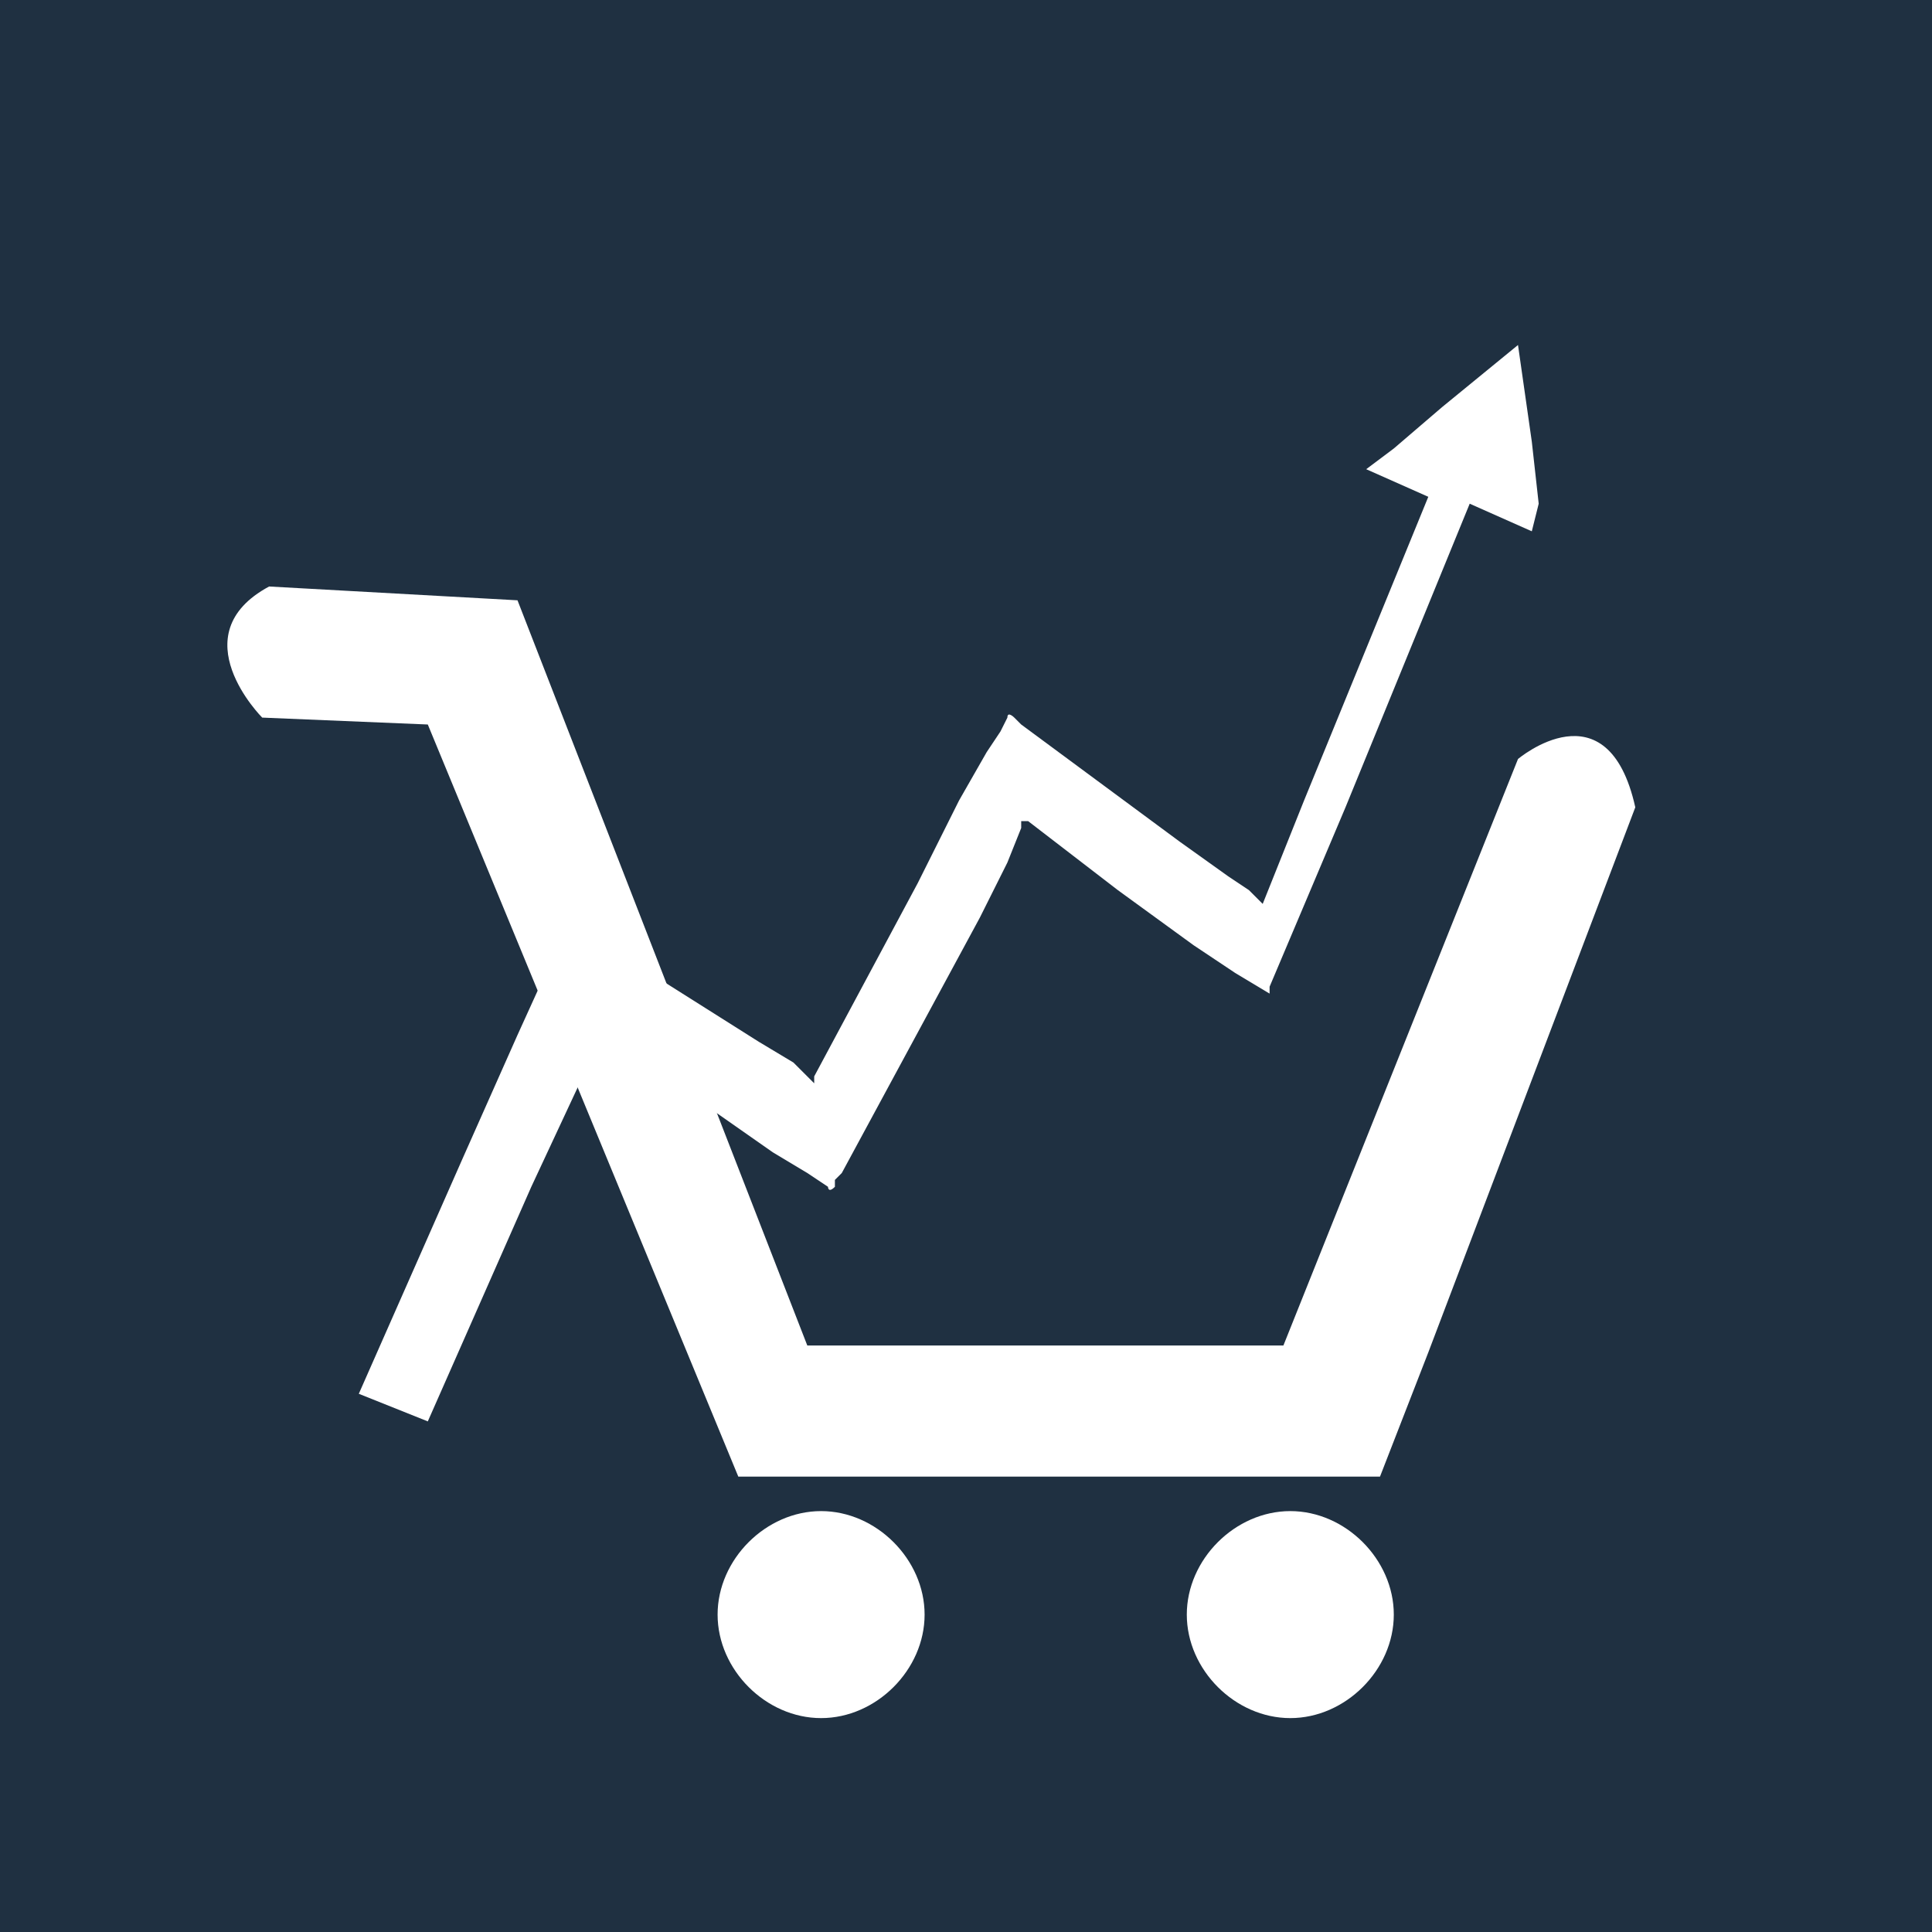
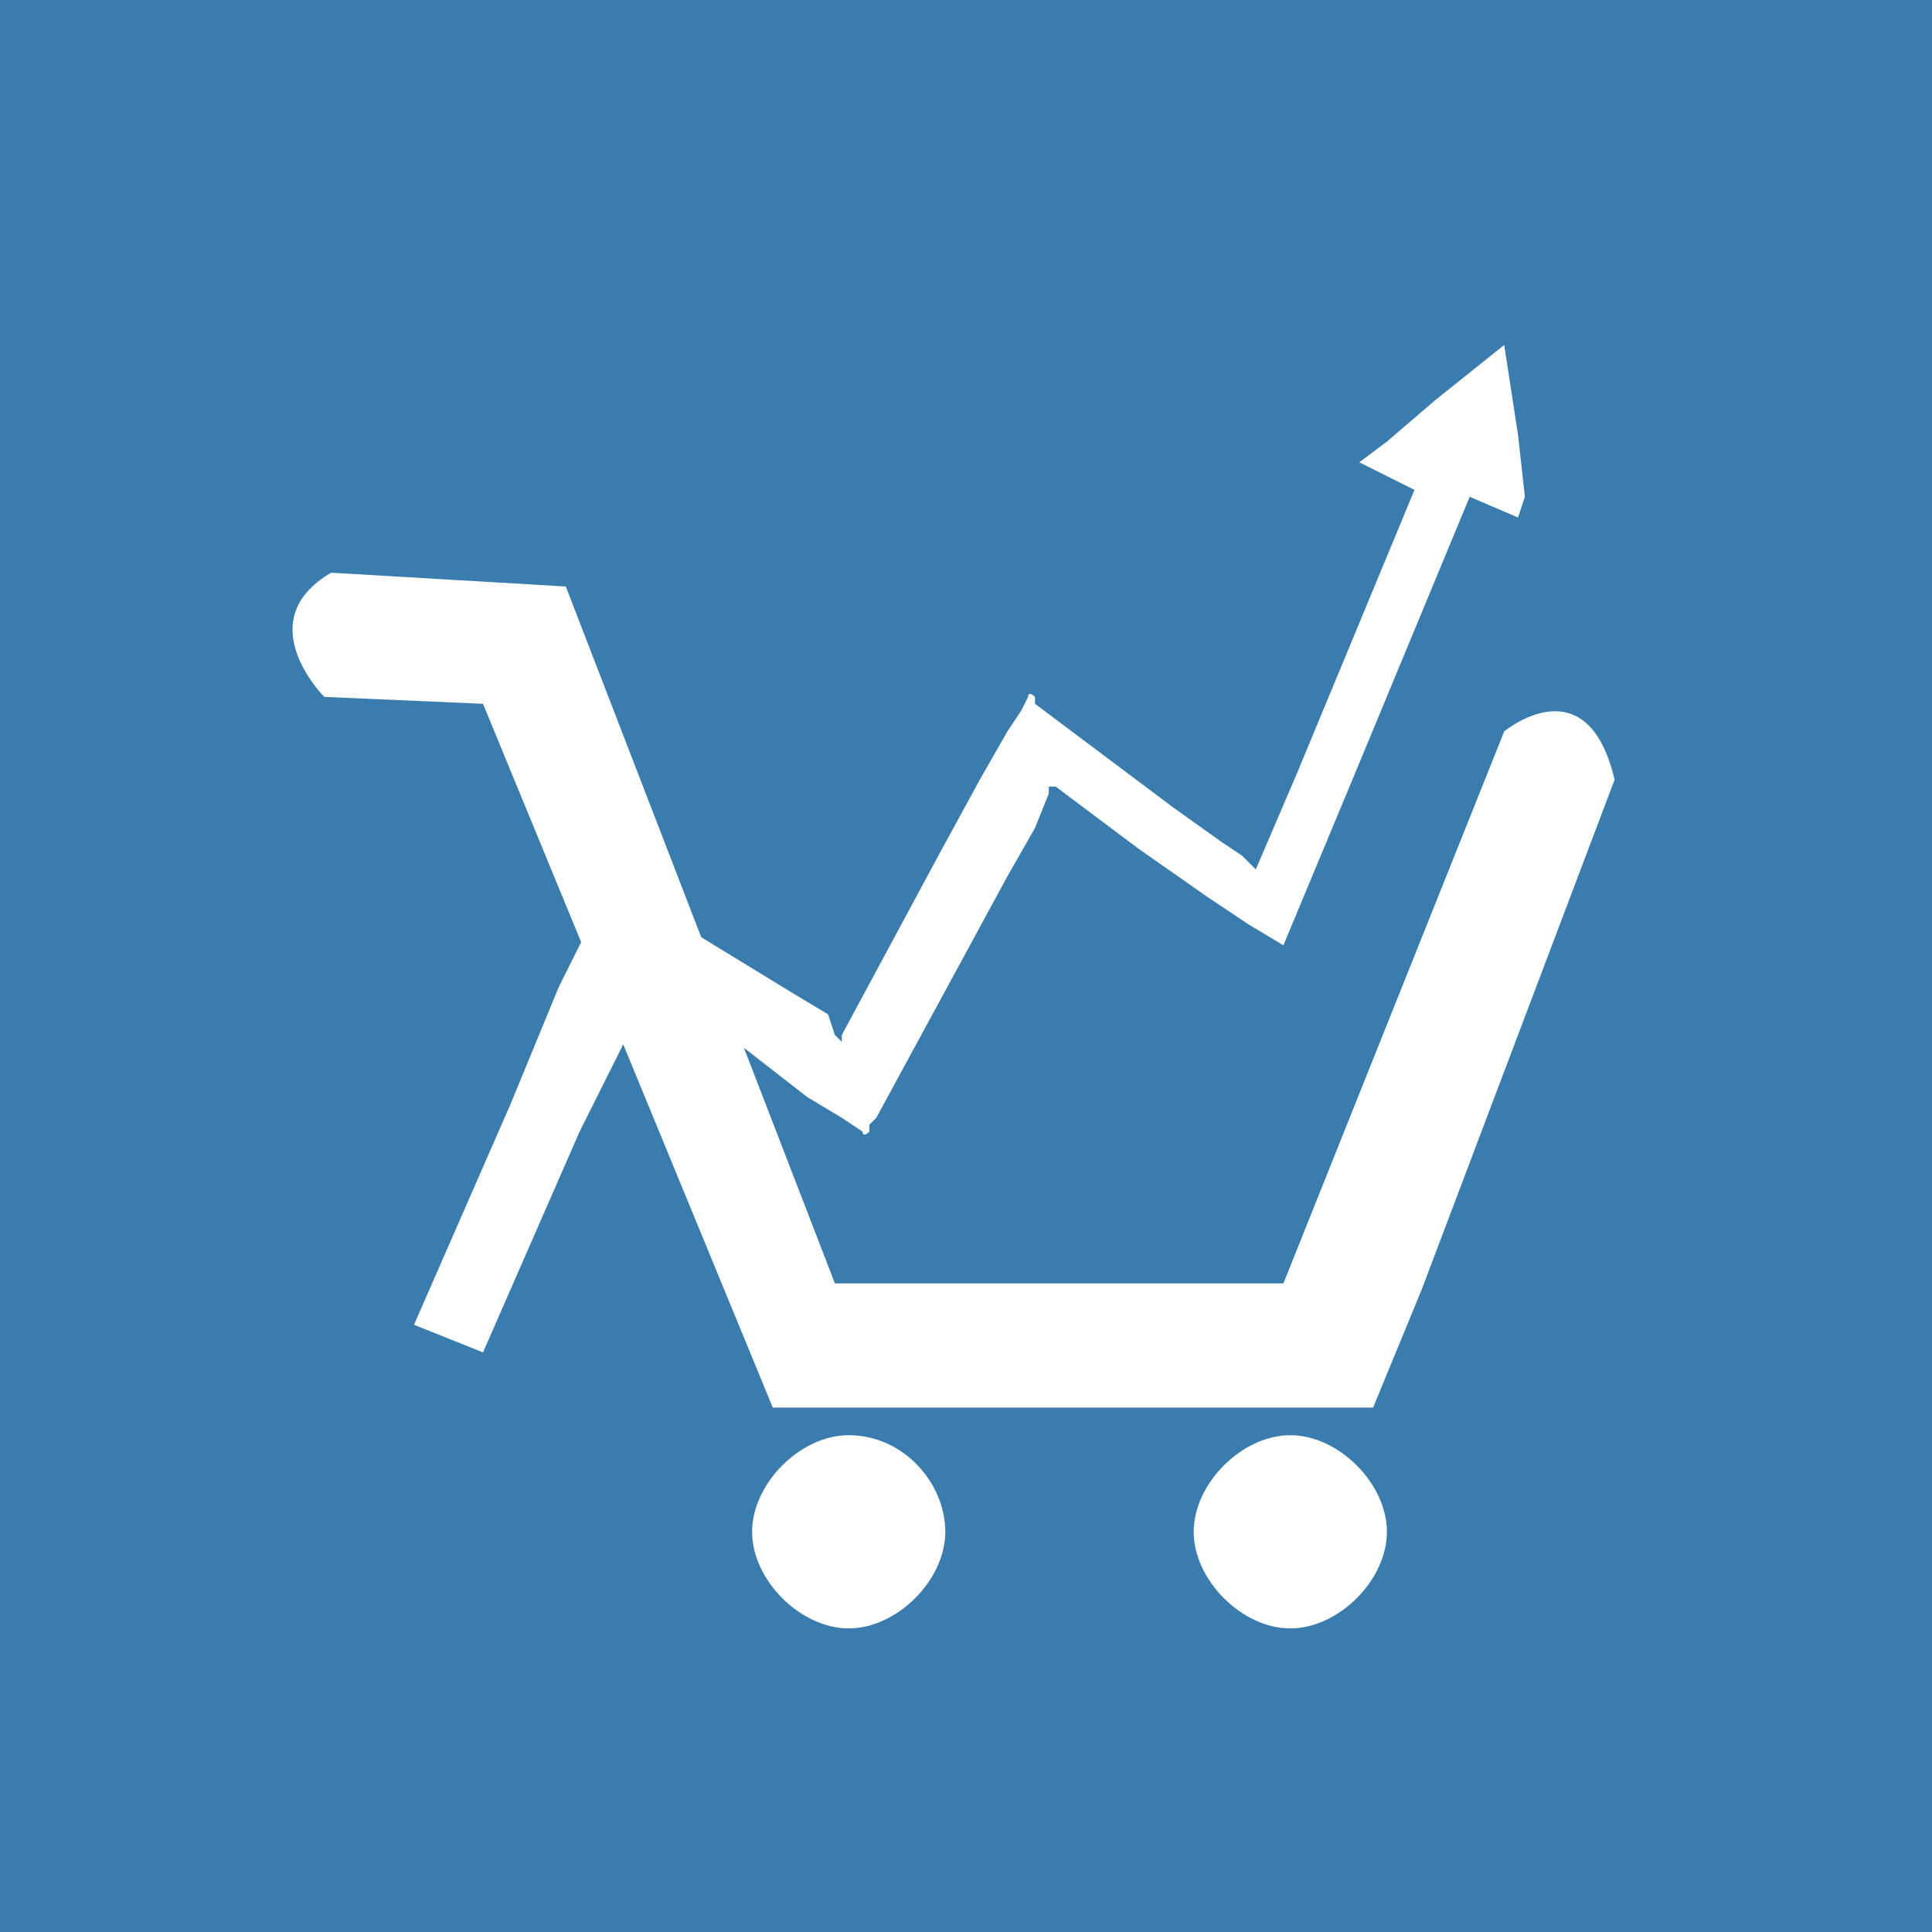
- <svg xmlns="http://www.w3.org/2000/svg" version="1.1" id="Ebene_1" x="0px" y="0px" viewBox="0 0 28 28" enable-background="new 0 0 28 28" xml:space="preserve">
-   <rect x="0" y="0" fill-rule="evenodd" clip-rule="evenodd" fill="#1F3041" width="28" height="28" />
+ <svg xmlns="http://www.w3.org/2000/svg" version="1.1" id="Ebene_1" x="0px" y="0px" viewBox="0 0 28 28" style="enable-background:new 0 0 28 28;" xml:space="preserve">
+   <style type="text/css">
+ 	.st0{fill:#3A7CAE;}
+ 	.st1{fill:#FFFFFF;}
+ </style>
+   <rect class="st0" width="28" height="28" />
  <g>
    <g>
-       <path fill="#FFFFFF" d="M23.7,11.7c-0.4-1.8-1.7-0.7-1.7-0.7l-3.4,8.5h-6.9L7.5,8.7L3.9,8.5c-1.3,0.7-0.1,1.9-0.1,1.9l2.4,0.1    l4.5,10.9h9.3l0.7-1.8h0L23.7,11.7z M11.9,21.9c-0.8,0-1.5,0.7-1.5,1.5s0.7,1.5,1.5,1.5s1.5-0.7,1.5-1.5S12.7,21.9,11.9,21.9z     M18.7,21.9c-0.8,0-1.5,0.7-1.5,1.5c0,0.8,0.7,1.5,1.5,1.5c0.8,0,1.5-0.7,1.5-1.5C20.2,22.6,19.5,21.9,18.7,21.9z" />
+       <path class="st1" d="M23.4,11.3c-0.4-1.7-1.6-0.7-1.6-0.7l-3.2,8h-6.5L8.2,8.5L4.8,8.3C3.6,9,4.7,10.1,4.7,10.1L7,10.2l4.2,10.2    h8.7l0.7-1.7l0,0L23.4,11.3z M12.3,20.8c-0.7,0-1.4,0.7-1.4,1.4s0.7,1.4,1.4,1.4s1.4-0.7,1.4-1.4S13.1,20.8,12.3,20.8z M18.7,20.8    c-0.7,0-1.4,0.7-1.4,1.4s0.7,1.4,1.4,1.4s1.4-0.7,1.4-1.4S19.4,20.8,18.7,20.8z" />
    </g>
  </g>
  <g>
-     <path fill="#FFFFFF" d="M22.3,7.3l-0.1-0.9L22,5l-1.1,0.9l-0.7,0.6l-0.4,0.3l0.9,0.4l-1.8,4.4l-0.6,1.5l0,0l0,0c0,0,0,0,0,0   l-0.2-0.2l-0.3-0.2l-0.7-0.5l-2.3-1.7l-0.1-0.1c0,0-0.1-0.1-0.1,0l-0.1,0.2l-0.2,0.3l-0.4,0.7l-0.6,1.2l-1.5,2.8l0,0.1   c0,0,0,0.1,0,0l-0.1-0.1l-0.2-0.2l-0.5-0.3l-1.9-1.2l-0.7-0.4c0,0,0,0,0,0l0,0.1L8,13.9L7.5,15l-0.8,1.8l-1.5,3.4l1,0.4l1.5-3.4   l0.7-1.5l0.2-0.5l0.1-0.1c0,0,0-0.1,0,0l0.1,0L9,15.2l1.2,0.8l1,0.7l0.5,0.3l0.3,0.2c0,0,0,0.1,0.1,0l0-0.1l0.1-0.1l2-3.7l0.4-0.8   l0.2-0.5l0-0.1c0,0,0,0,0.1,0l1.3,1l1.1,0.8l0.6,0.4l0.5,0.3c0,0,0,0,0,0l0,0l0-0.1l1.1-2.6l1.8-4.4l0.9,0.4L22.3,7.3z" />
+     <path class="st1" d="M22.1,7.2L22,6.3L21.8,5l-1,0.8l-0.7,0.6l-0.4,0.3l0.8,0.4l-1.7,4.1l-0.6,1.4l0,0l0,0l0,0L18,12.4l-0.3-0.2   L17,11.7l-2-1.5v-0.1c0,0-0.1-0.1-0.1,0l-0.1,0.2l-0.2,0.3l-0.4,0.7l-0.6,1.1L12.2,15v0.1c0,0,0,0.1,0,0L12.1,15L12,14.7l-0.5-0.3   l-1.8-1.1L9,12.9l0,0V13l-0.4,0.3l-0.5,1L7.4,16L6,19.2l1,0.4l1.4-3.2L9.1,15l0.2-0.5l0.1-0.1c0,0,0-0.1,0,0h0.1l0.2,0.1l1.1,0.7   l0.9,0.7l0.5,0.3l0.3,0.2c0,0,0,0.1,0.1,0v-0.1l0.1-0.1l1.9-3.5L15,12l0.2-0.5v-0.1c0,0,0,0,0.1,0l1.2,0.9l1,0.7l0.6,0.4l0.5,0.3   l0,0l0,0v0l1-2.4l1.7-4.1L22,7.5L22.1,7.2z" />
  </g>
</svg>
